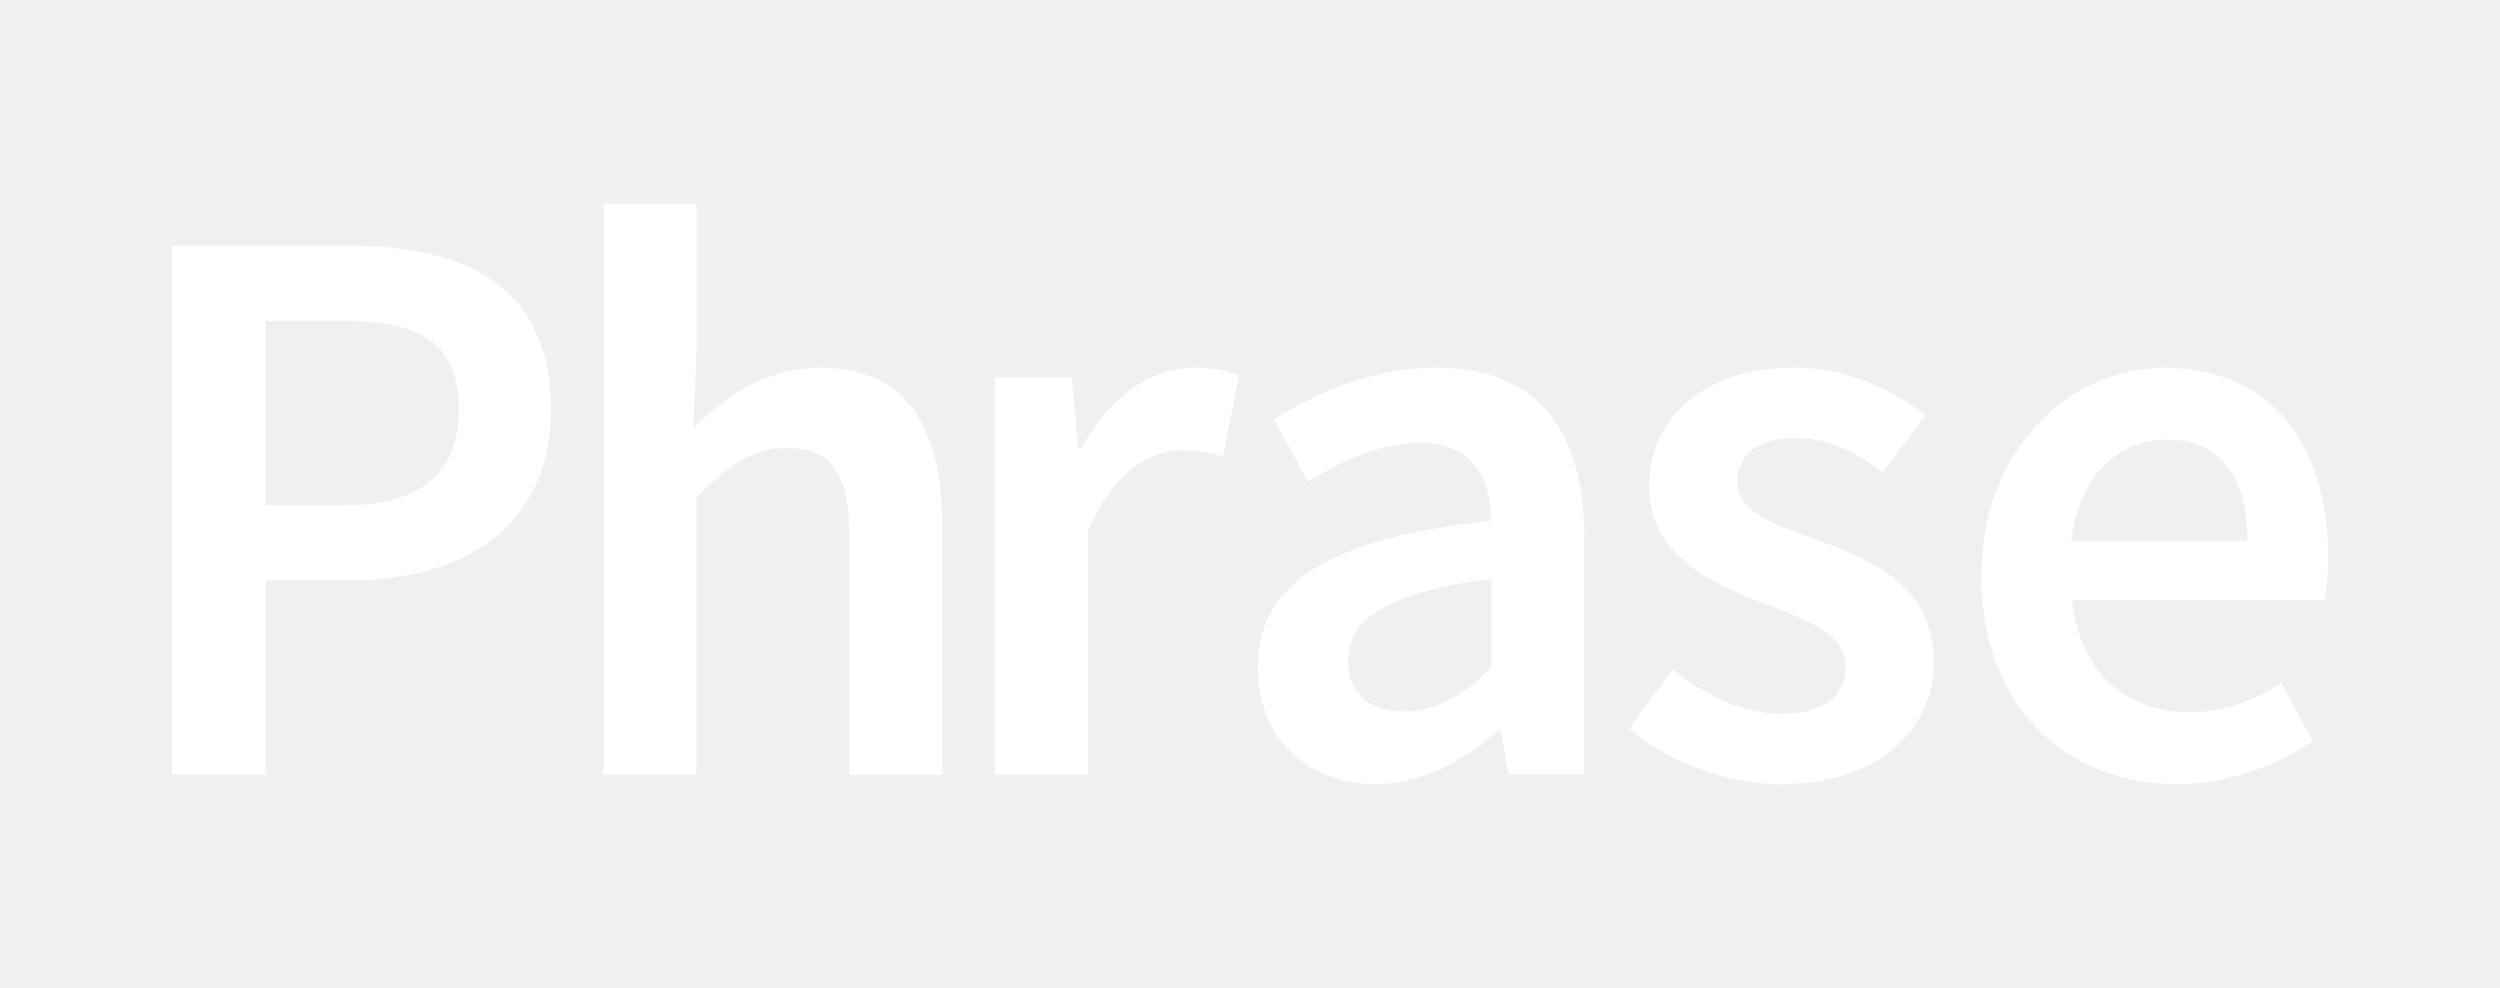
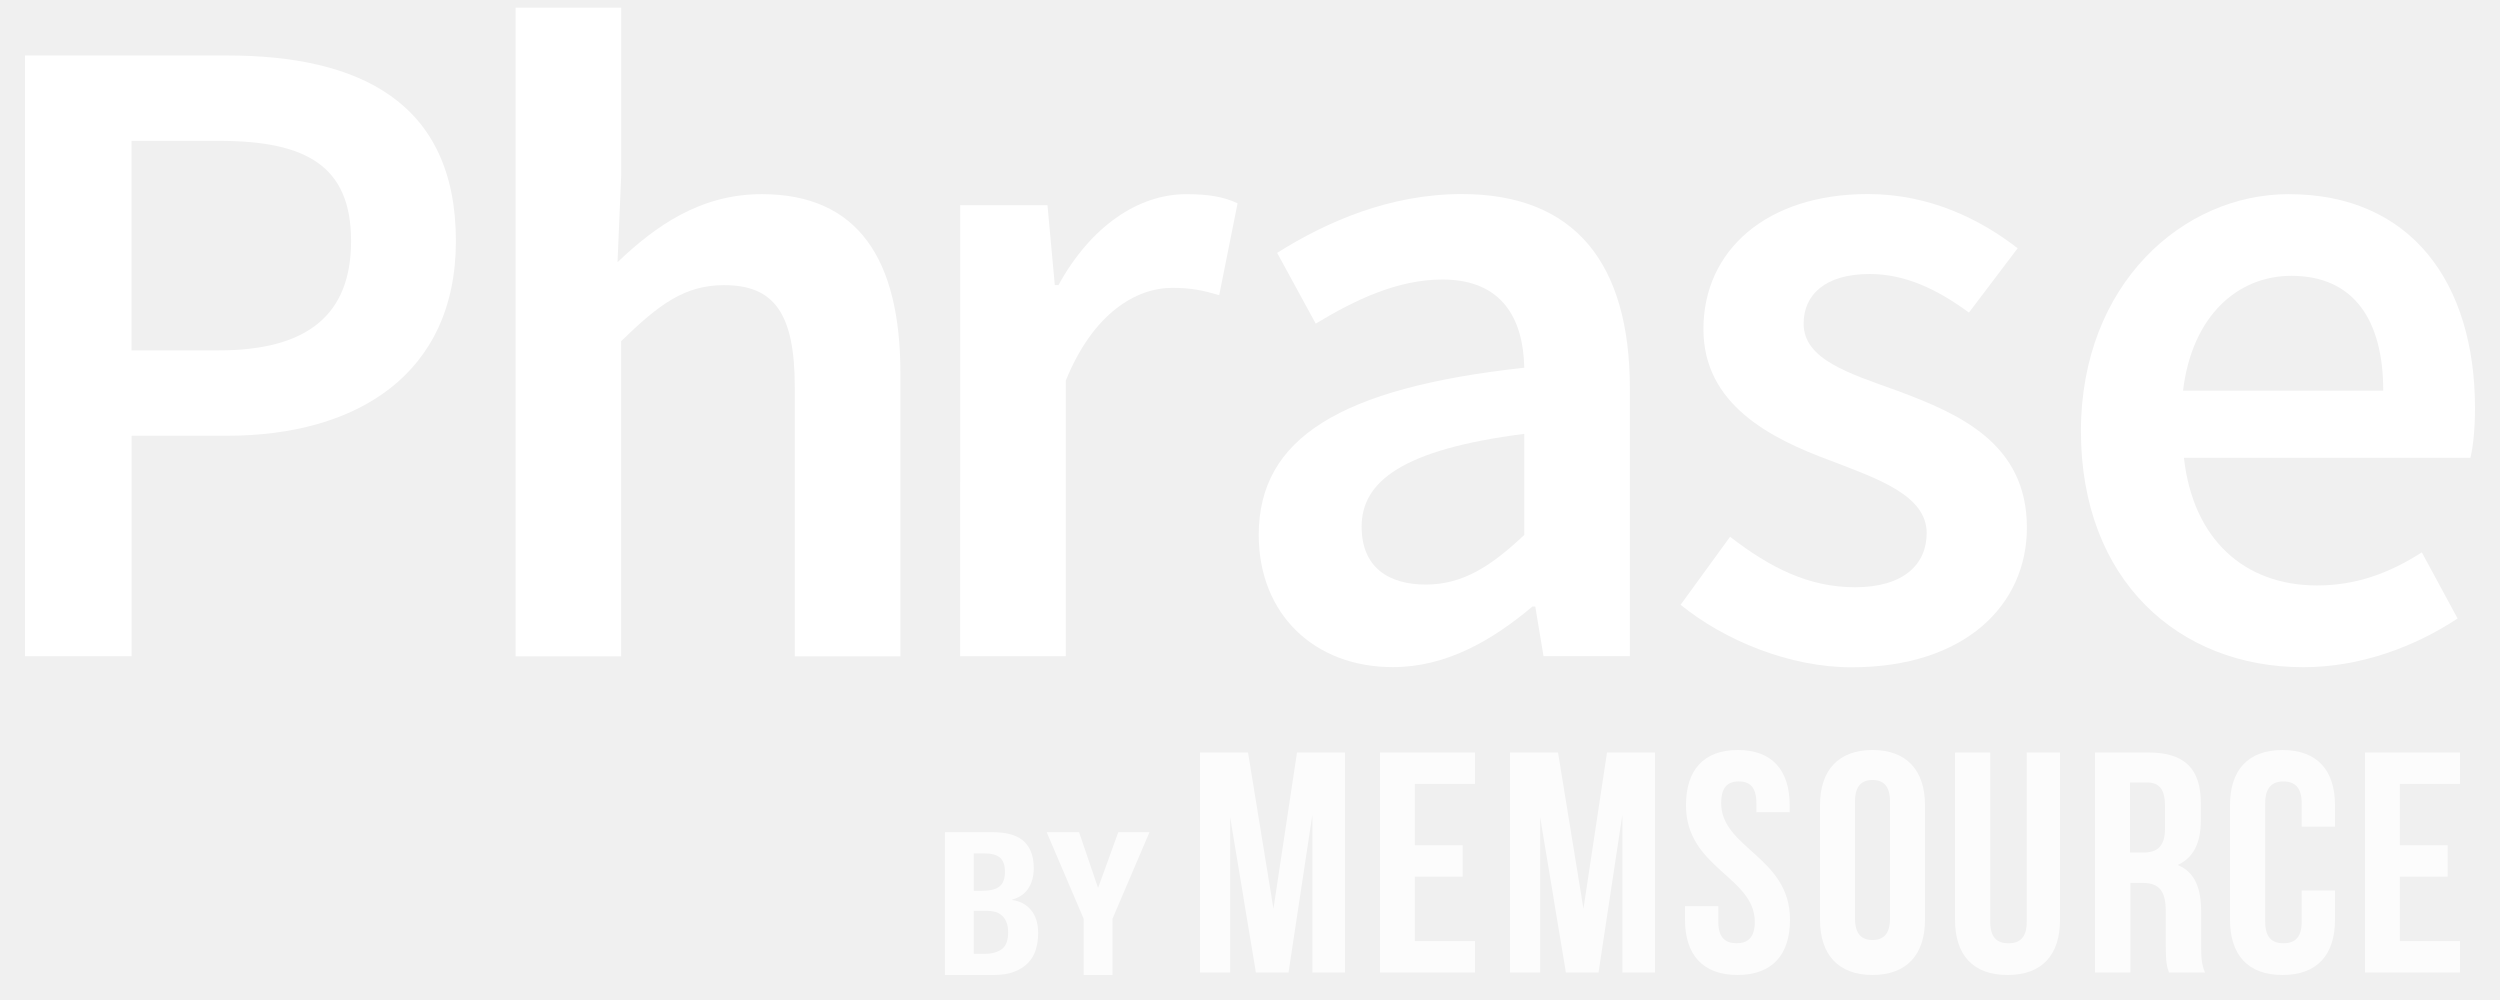
- <svg xmlns="http://www.w3.org/2000/svg" version="1.1" id="Ebene_1" x="0px" y="0px" viewBox="0 0 283.46 112" style="enable-background:new 0 0 283.46 112;" xml:space="preserve">
-   <style type="text/css">
- 	.st0{fill:#FFFFFF;}
- </style>
-   <g>
-     <path class="st0" d="M38.82,57.29c8.89,0,13.2-3.58,13.2-10.91c0-7.52-4.49-10-13.2-10h-8.71v20.91H38.82z M19.48,27.86h20.17   c13.11,0,22.83,4.59,22.83,18.52c0,13.29-9.9,19.43-22.83,19.43h-9.53v22H19.48V27.86z" />
-     <path class="st0" d="M68.44,23.09h10.54v16.69l-0.37,8.71C82.37,44.9,86.86,41.7,93,41.7c9.63,0,13.84,6.51,13.84,17.88v28.24H96.3   V60.95c0-7.43-2.11-10.17-7.06-10.17c-3.94,0-6.51,1.93-10.27,5.59v31.45H68.44V23.09z" />
-     <path class="st0" d="M112.81,42.8h8.71l0.73,7.97h0.37c3.21-5.86,7.97-9.07,12.74-9.07c2.29,0,3.76,0.27,5.13,0.91l-1.83,9.17   c-1.56-0.46-2.75-0.73-4.68-0.73c-3.57,0-7.88,2.47-10.63,9.26v27.5h-10.54V42.8z" />
-     <path class="st0" d="M159.29,80.66c3.67,0,6.51-1.83,9.81-4.95V65.62c-12.19,1.56-16.23,4.77-16.23,9.26   C152.87,78.92,155.53,80.66,159.29,80.66 M169.1,59.02c-0.09-4.76-2.11-8.8-8.16-8.8c-4.49,0-8.71,2.02-12.65,4.4l-3.85-7.06   c4.95-3.12,11.27-5.87,18.43-5.87c11.27,0,16.77,6.88,16.77,19.43v26.68h-8.62l-0.82-4.95h-0.28c-4.03,3.39-8.62,6.05-13.93,6.05   c-7.88,0-13.39-5.32-13.39-13.2C142.61,66.08,150.67,61.04,169.1,59.02" />
-     <path class="st0" d="M189.64,75.89c4.03,3.12,7.88,5.04,12.47,5.04c4.86,0,7.15-2.29,7.15-5.41c0-3.76-4.86-5.41-9.63-7.24   c-5.96-2.2-12.65-5.59-12.65-13.11c0-7.88,6.33-13.48,16.41-13.48c6.24,0,11.28,2.57,14.95,5.41l-4.86,6.42   c-3.12-2.29-6.33-3.85-9.9-3.85c-4.5,0-6.6,2.11-6.6,4.95c0,3.58,4.49,4.95,9.35,6.7c6.14,2.29,12.93,5.22,12.93,13.66   c0,7.7-6.15,13.94-17.51,13.94c-6.14,0-12.65-2.66-17.05-6.24L189.64,75.89z" />
-     <path class="st0" d="M254.82,61.31c0-7.15-3.02-11.46-9.17-11.46c-5.32,0-9.9,3.94-10.81,11.46H254.82z M245.38,41.7   c12.19,0,18.6,8.8,18.6,21.36c0,2.02-0.18,3.85-0.46,4.95h-28.59c0.91,8.16,6.05,12.74,13.29,12.74c3.85,0,7.15-1.19,10.45-3.3   l3.57,6.6c-4.31,2.84-9.72,4.86-15.4,4.86c-12.47,0-22.19-8.71-22.19-23.56C224.66,50.68,234.84,41.7,245.38,41.7" />
+ <svg xmlns="http://www.w3.org/2000/svg" fill="none" height="40" viewBox="0 0 100 40" width="100">
+   <clipPath id="a">
+     <path d="m0 0h100v40h-100z" />
+   </clipPath>
+   <g clip-path="url(#a)" fill="#fff">
+     <path d="m8.752 14.015c3.563 0 5.291-1.435 5.291-4.373 0-3.014-1.8-4.008-5.291-4.008h-3.491v8.381zm-7.752-11.796h8.085c5.255 0 9.151 1.84 9.151 7.423 0 5.327-3.968 7.788-9.151 7.788h-3.82v8.818h-4.265z" />
+     <path d="m20.624.307h4.225v6.69l-.148 3.491c1.507-1.439 3.307-2.722 5.768-2.722 3.86 0 5.547 2.609 5.547 7.167v11.319h-4.225v-10.77c0-2.978-.846-4.076-2.83-4.076-1.579 0-2.609.774-4.116 2.241v12.606h-4.221z" />
+     <path d="m38.408 8.207h3.491l.293 3.195h.148c1.287-2.349 3.195-3.635 5.106-3.635.918 0 1.507.108 2.056.365l-.734 3.675c-.625-.184-1.102-.293-1.876-.293-1.431 0-3.158.99-4.261 3.712v11.023h-4.225z" />
+     <path d="m57.038 23.382c1.471 0 2.609-.734 3.932-1.984v-4.044c-4.886.625-6.505 1.912-6.505 3.712 0 1.619 1.066 2.317 2.573 2.317zm3.932-8.674c-.036-1.908-.846-3.527-3.271-3.527-1.8 0-3.491.81-5.07 1.764l-1.543-2.83c1.984-1.251 4.517-2.353 7.387-2.353 4.517 0 6.722 2.758 6.722 7.788v10.694h-3.455l-.329-1.984h-.112c-1.615 1.359-3.455 2.425-5.583 2.425-3.158 0-5.367-2.132-5.367-5.291.004-3.856 3.235-5.876 10.622-6.686z" />
+     <path d="m69.203 21.47c1.615 1.251 3.158 2.02 4.998 2.02 1.948 0 2.866-.918 2.866-2.168 0-1.507-1.948-2.168-3.86-2.902-2.389-.882-5.07-2.241-5.07-5.255 0-3.159 2.537-5.403 6.577-5.403 2.501 0 4.521 1.03 5.992 2.168l-1.948 2.573c-1.251-.918-2.537-1.543-3.968-1.543-1.804 0-2.645.846-2.645 1.984 0 1.435 1.8 1.984 3.748 2.686 2.461.918 5.183 2.092 5.183 5.475 0 3.086-2.465 5.587-7.018 5.587-2.461 0-5.07-1.066-6.834-2.501z" />
+     <path d="m95.329 15.626c0-2.866-1.21-4.593-3.675-4.593-2.132 0-3.968 1.579-4.333 4.593zm-3.784-7.86c4.886 0 7.455 3.527 7.455 8.562 0 .81-.072 1.543-.184 1.984h-11.459c.365 3.271 2.425 5.106 5.327 5.106 1.543 0 2.866-.477 4.189-1.323l1.431 2.645c-1.728 1.138-3.896 1.948-6.173 1.948-4.998 0-8.894-3.491-8.894-9.443.004-5.88 4.084-9.479 8.309-9.479z" />
+     <g opacity=".8">
+       <g clip-rule="evenodd" fill-rule="evenodd">
+         <path d="m50.938 36.348.942-6.248h1.921v8.8h-1.306v-6.311l-.954 6.311h-1.306l-1.03-6.223v6.223h-1.205v-8.8h1.921z" />
+         <path d="m56.594 33.809h1.913v1.257h-1.913v2.577h2.407v1.257h-3.8v-8.8h3.8v1.257h-2.407z" />
+         <path d="m63.338 36.348.942-6.248h1.921v8.8h-1.306v-6.311l-.954 6.311h-1.306l-1.03-6.223v6.223h-1.205v-8.8h1.921z" />
+         <path d="m69.513 30c1.37 0 2.074.804 2.074 2.212v.277h-1.332v-.365c0-.628-.256-.867-.704-.867-.448 0-.704.239-.704.867 0 1.81 2.753 2.149 2.753 4.663 0 1.408-.717 2.212-2.1 2.212-1.383 0-2.1-.804-2.1-2.212v-.54h1.332v.628c0 .628.282.855.73.855.448 0 .73-.226.73-.855 0-1.81-2.753-2.149-2.753-4.663 0-1.408.704-2.212 2.075-2.212z" />
+         <path d="m74.2 36.744c0 .62.27.856.7.856.43 0 .7-.236.7-.856v-4.688c0-.62-.27-.856-.7-.856-.43 0-.7.236-.7.856zm-1.4-4.532c0-1.408.742-2.212 2.1-2.212 1.358 0 2.1.805 2.1 2.212v4.575c0 1.408-.742 2.212-2.1 2.212-1.358 0-2.1-.804-2.1-2.212z" />
+         <path d="m79.609 30.1v6.778c0 .628.282.854.73.854.448 0 .73-.226.73-.854v-6.778h1.332v6.691c0 1.406-.717 2.209-2.1 2.209-1.383 0-2.1-.803-2.1-2.209v-6.691z" />
+         <path d="m85.2 31.3v2.8h.552c.526 0 .848-.234.848-.964v-.899c0-.651-.218-.938-.719-.938zm1.559 7.6c-.077-.226-.129-.364-.129-1.081v-1.383c0-.817-.283-1.119-.926-1.119h-.489v3.583h-1.415v-8.8h2.136c1.467 0 2.097.666 2.097 2.024v.691c0 .905-.296 1.496-.926 1.785.708.289.939.955.939 1.873v1.358c0 .427.013.742.154 1.069z" />
+         <path d="m93.4 35.619v1.169c0 1.408-.717 2.212-2.1 2.212-1.383 0-2.1-.804-2.1-2.212v-4.575c0-1.408.717-2.212 2.1-2.212 1.383 0 2.1.805 2.1 2.212v.855h-1.332v-.943c0-.628-.282-.867-.73-.867s-.73.239-.73.867v4.751c0 .628.282.855.73.855s.73-.226.73-.855v-1.257z" />
+         <path d="m95.994 33.809h1.913v1.257h-1.913v2.577h2.406v1.257h-3.8v-8.8h3.8v1.257h-2.406z" />
+       </g>
+       <path d="m38.95 38.152v-1.72h.496c.128 0 .245.013.352.04.107.027.197.075.272.144.08.064.141.152.184.264.048.107.072.243.072.408 0 .331-.085.557-.256.68-.171.123-.395.184-.672.184zm0-2.52v-1.496h.416c.288 0 .499.056.632.168.133.112.2.304.2.576s-.075.467-.224.584c-.144.112-.376.168-.696.168zm-1.152-2.344v5.712h1.944c.336 0 .616-.045.84-.136.229-.091.413-.211.552-.36.144-.155.245-.333.304-.536.059-.203.088-.416.088-.64 0-.384-.093-.691-.28-.92-.187-.229-.44-.365-.76-.408v-.016c.288-.08.504-.229.648-.448.144-.224.216-.491.216-.8 0-.272-.04-.501-.12-.688s-.192-.336-.336-.448-.317-.192-.52-.24c-.197-.048-.413-.072-.648-.072zm5.365 0h-1.296l1.48 3.464v2.248h1.152v-2.248l1.48-3.464h-1.248l-.8 2.208h-.016z" />
+     </g>
  </g>
</svg>
